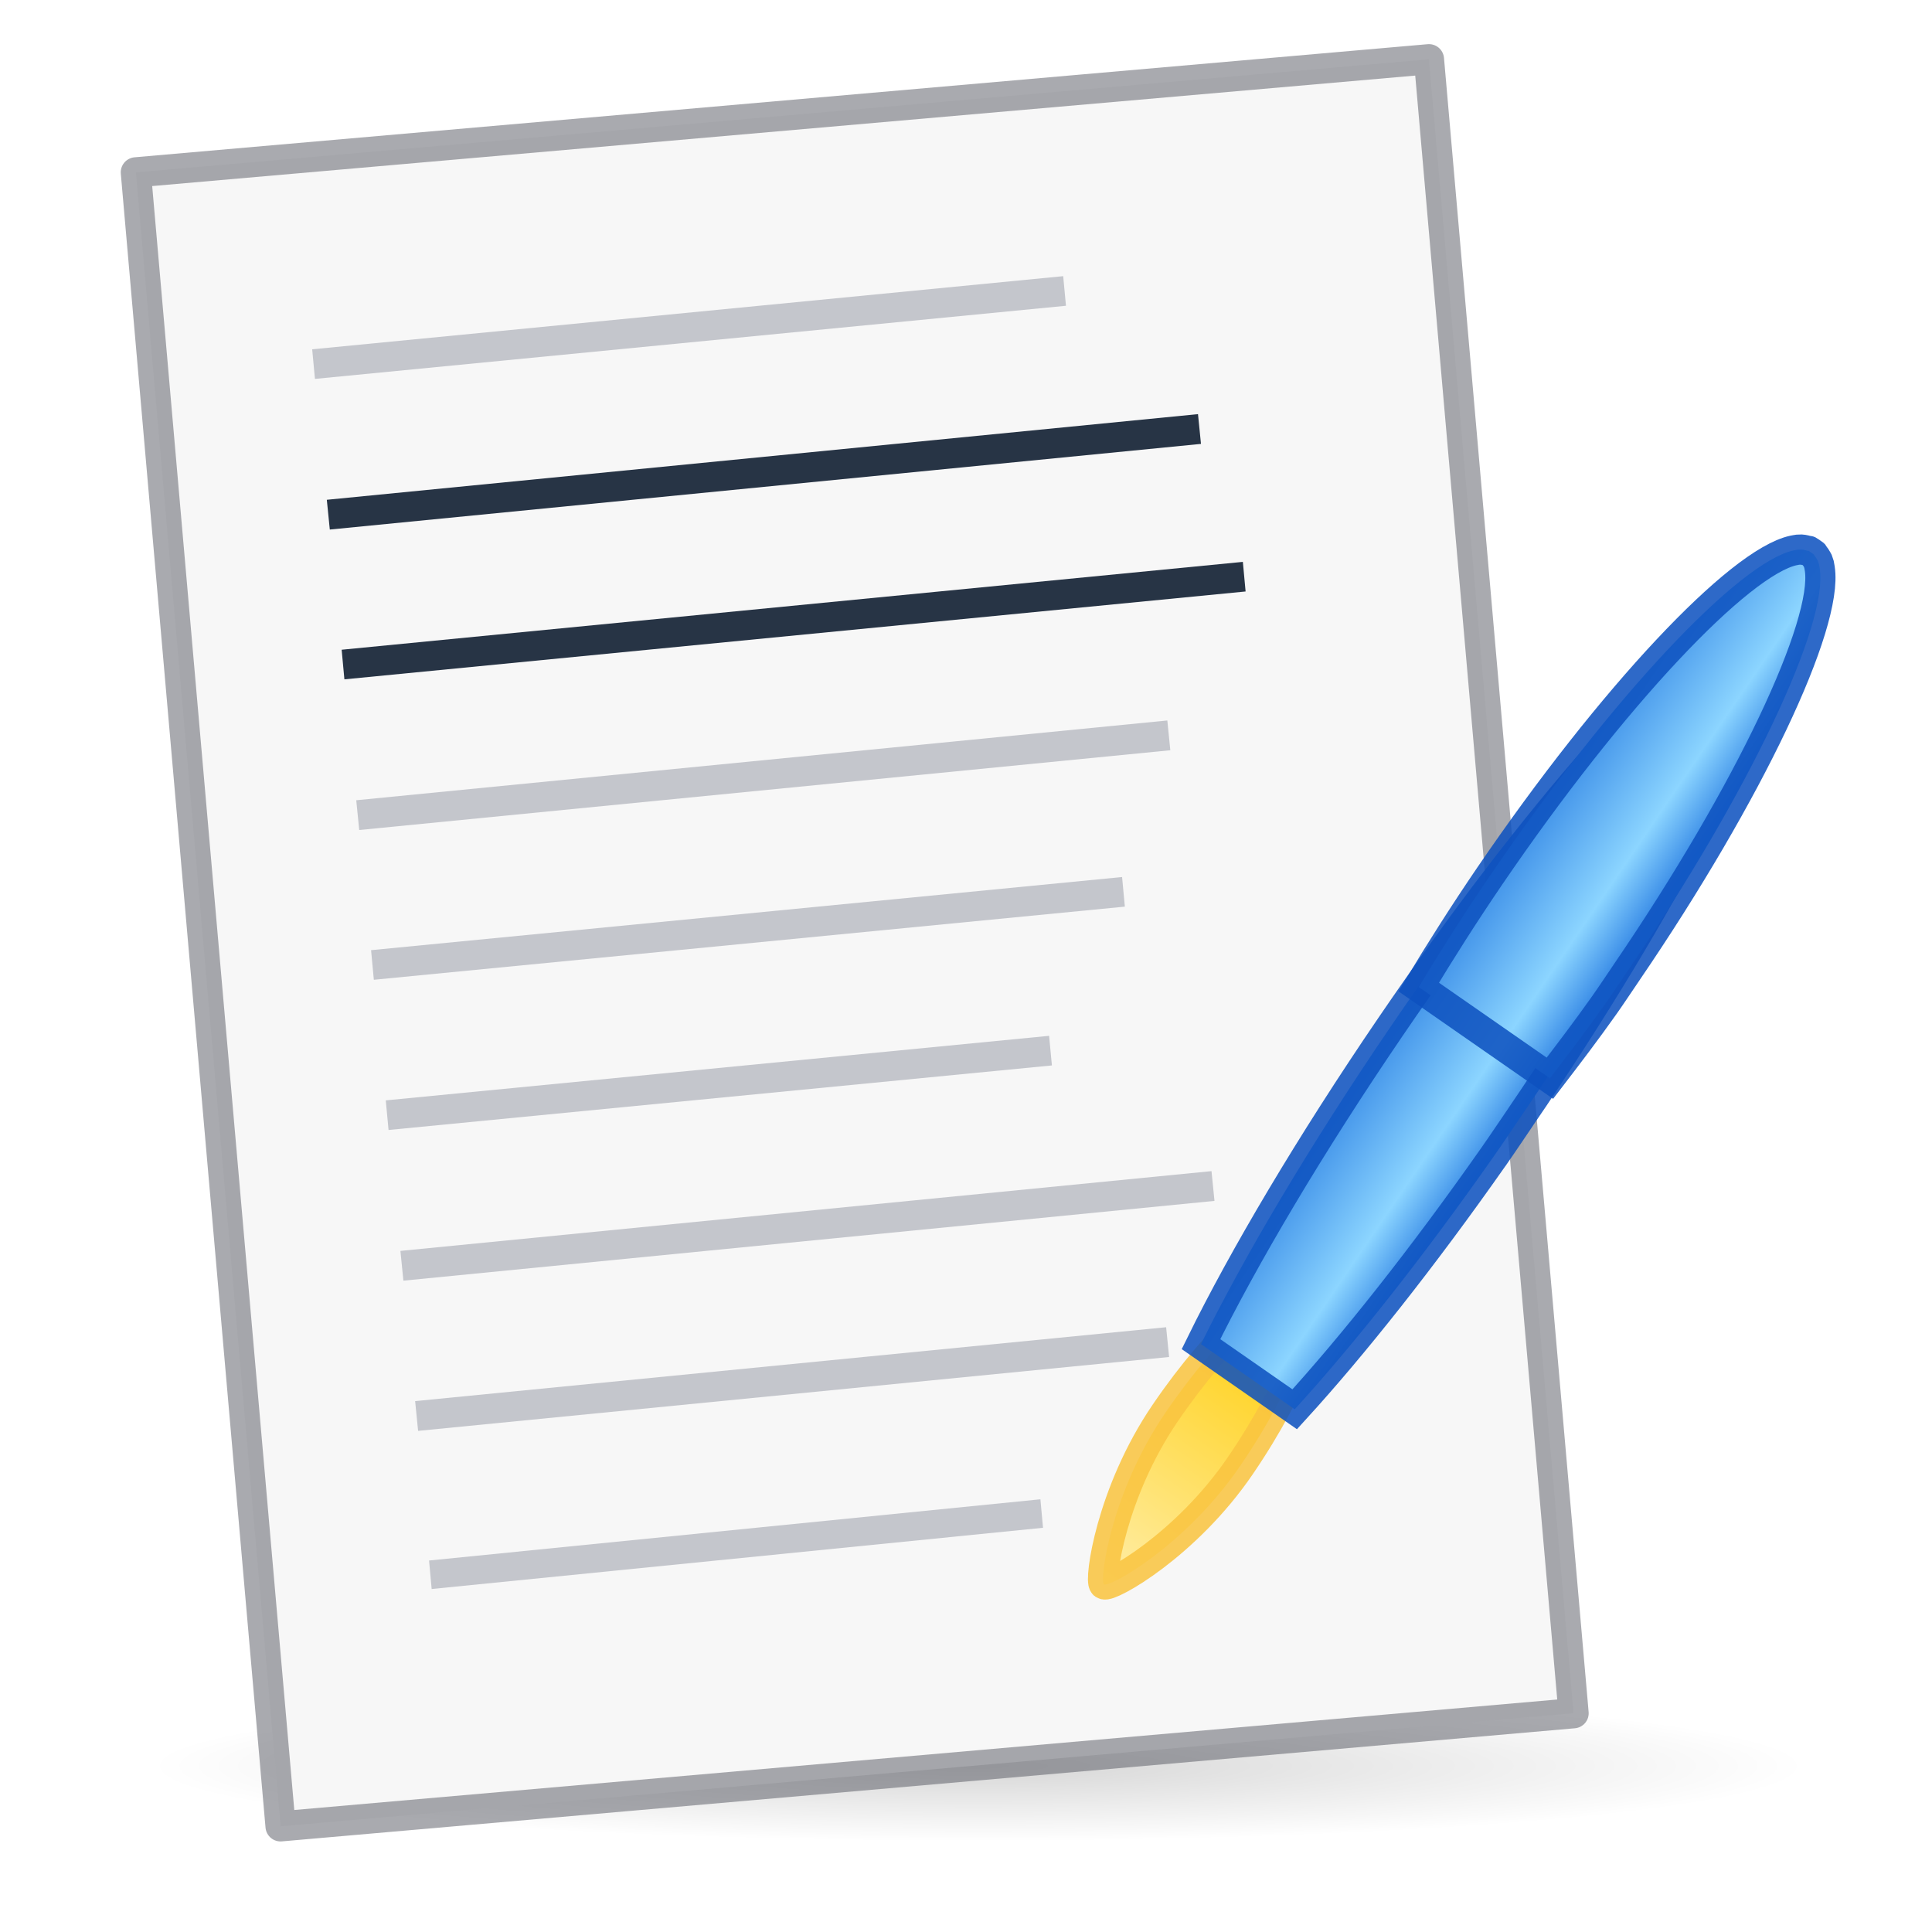
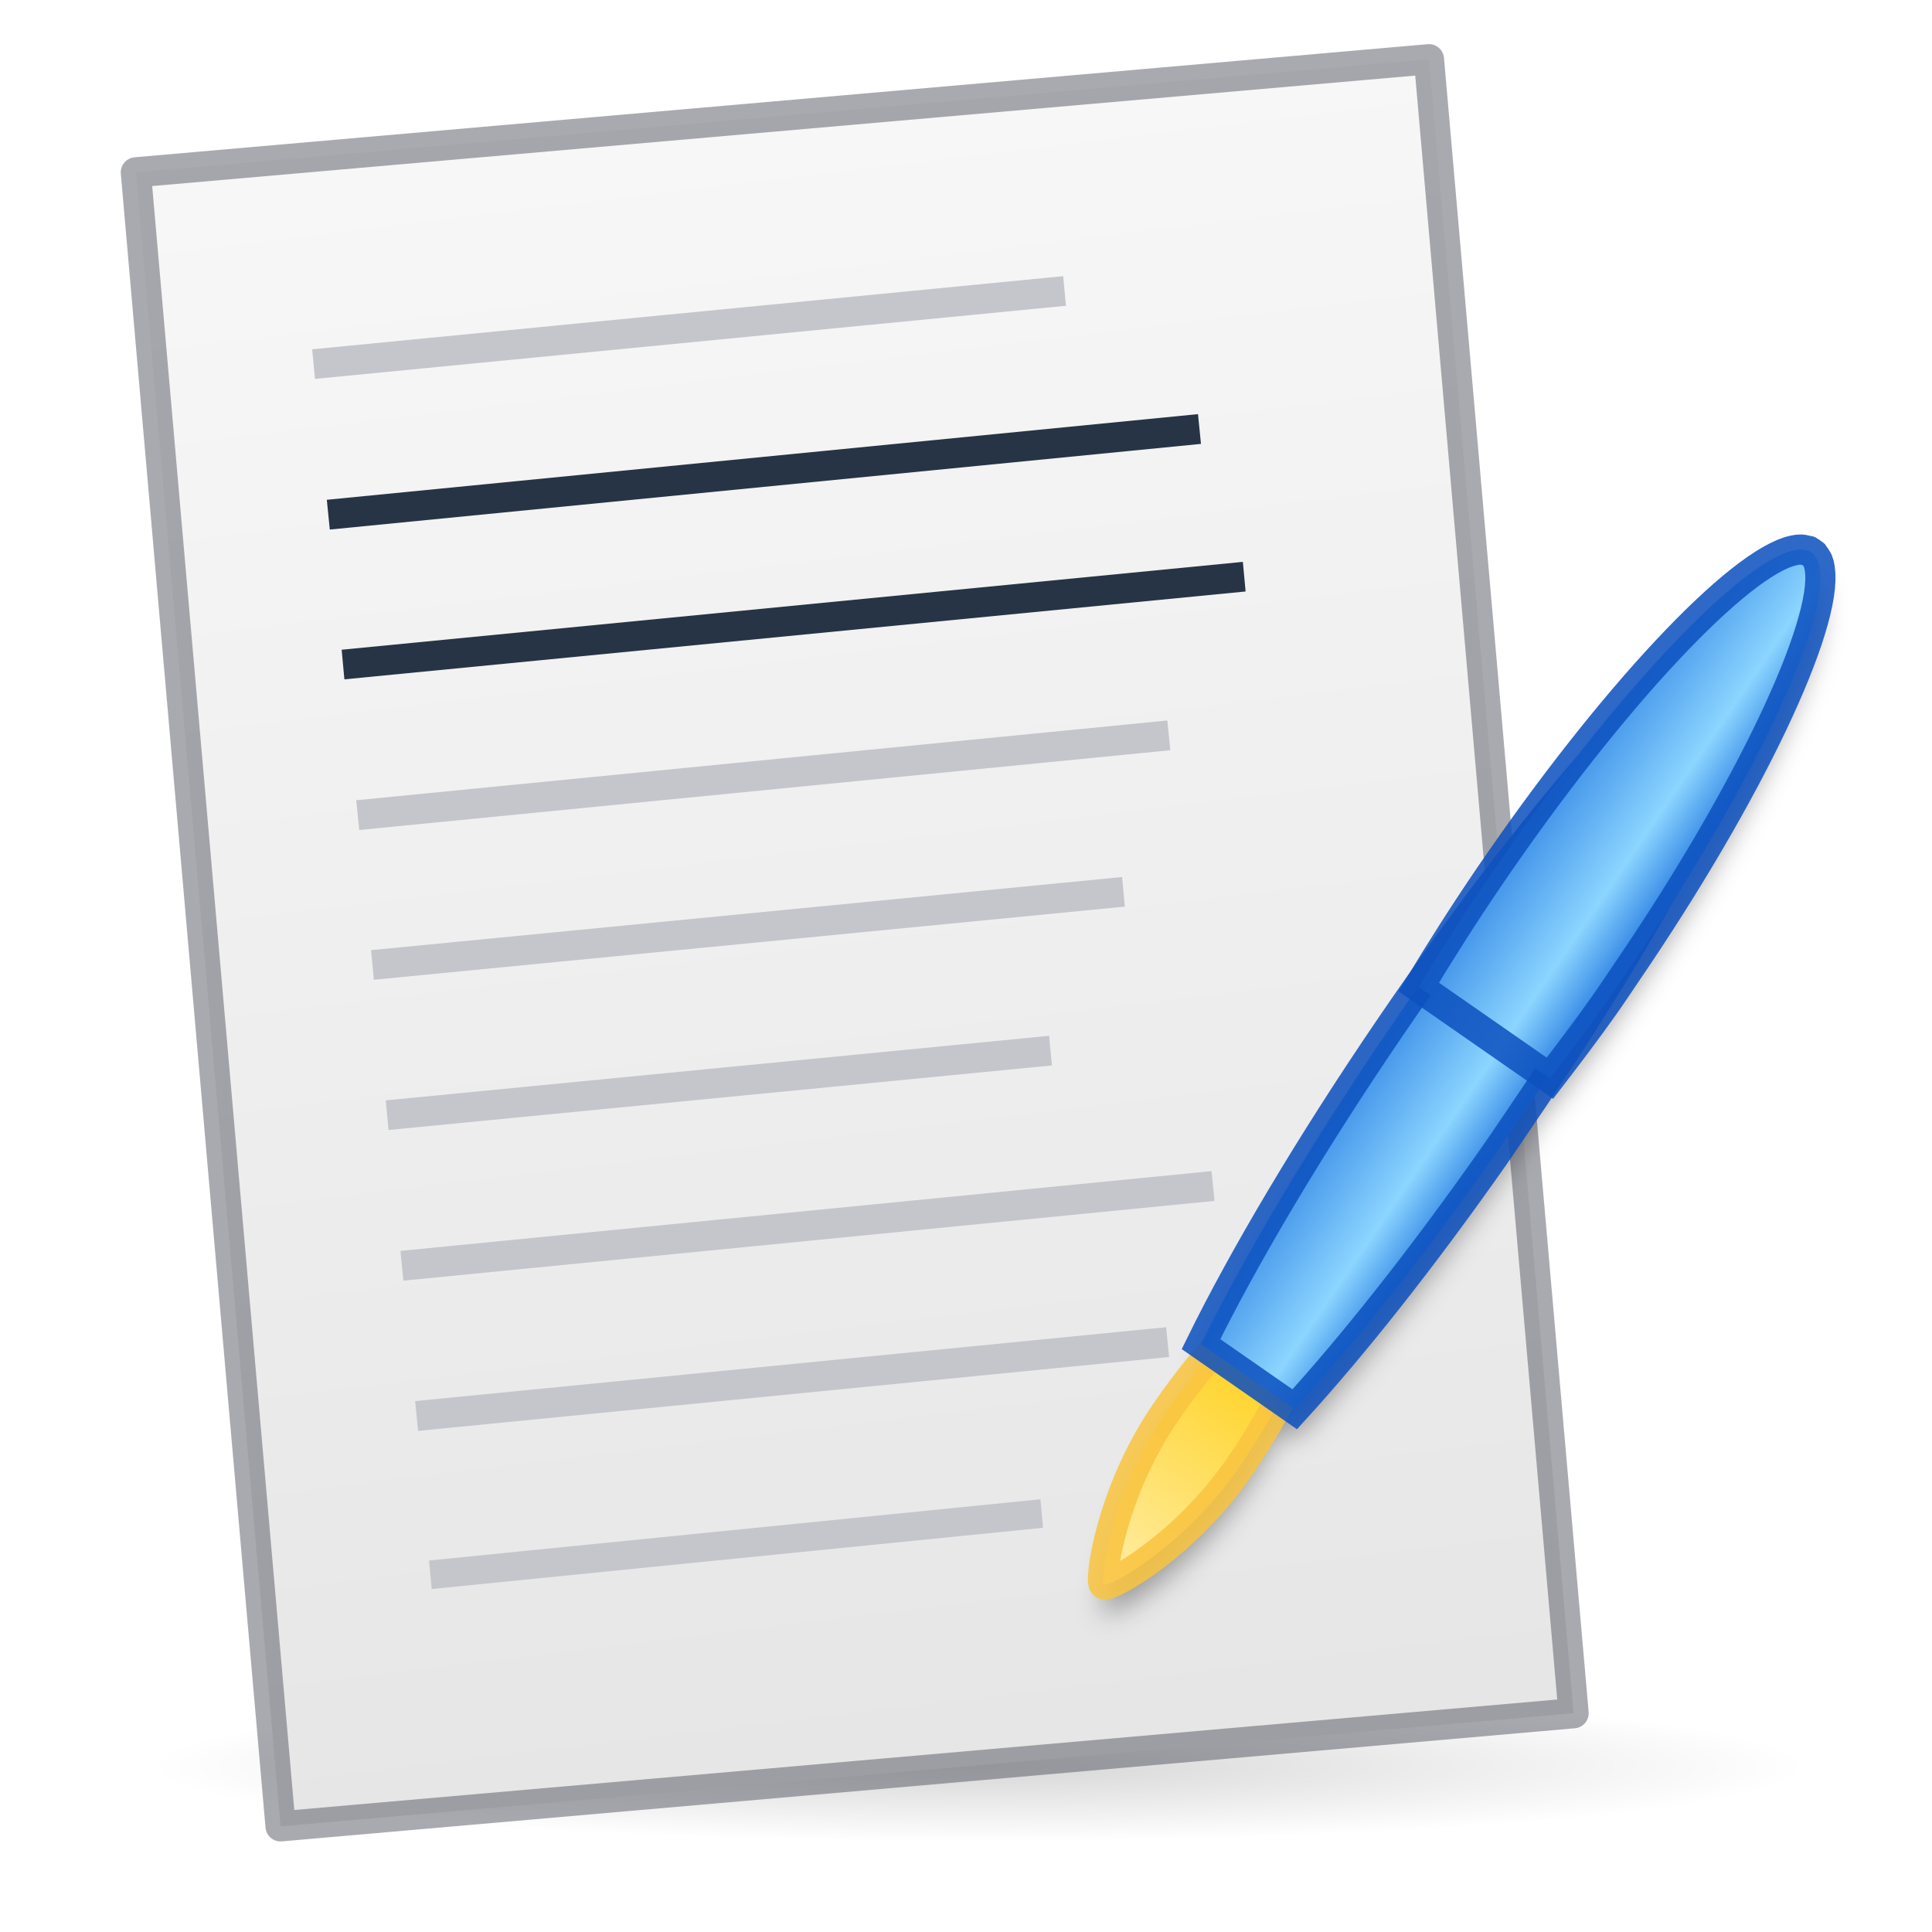
<svg xmlns="http://www.w3.org/2000/svg" xmlns:xlink="http://www.w3.org/1999/xlink" id="svg13986" height="64" width="64" version="1.1">
  <defs id="defs13988">
+     <linearGradient id="linearGradient980">
+       <stop style="stop-color:#f7f7f7;stop-opacity:1;" offset="0" id="stop976" />
+       <stop style="stop-color:#e6e6e6;stop-opacity:1" offset="1" id="stop978" />
+     </linearGradient>
    <linearGradient id="linearGradient4274">
      <stop id="stop4276" style="stop-color:#ffffff;stop-opacity:1" offset="0" />
      <stop id="stop4278" style="stop-color:#f0f0f0;stop-opacity:1" offset="1" />
    </linearGradient>
    <linearGradient id="linearGradient4273">
      <stop id="stop4275" style="stop-color:#fafafa;stop-opacity:1" offset="0" />
      <stop id="stop4277" style="stop-color:#d4d4d4;stop-opacity:1" offset="1" />
    </linearGradient>
    <linearGradient id="linearGradient5092">
      <stop offset="0" style="stop-color:#7e8087;stop-opacity:1" id="stop5094" />
      <stop offset="1" style="stop-color:#d4d4d4;stop-opacity:1" id="stop5096" />
    </linearGradient>
    <linearGradient id="linearGradient4242">
      <stop id="stop4244" style="stop-color:#d4aa00;stop-opacity:0.757" offset="0" />
      <stop id="stop4246" style="stop-color:#aa8800;stop-opacity:0.697" offset="1" />
    </linearGradient>
    <linearGradient id="linearGradient4253">
      <stop id="stop4255" style="stop-color:#ffffff;stop-opacity:1" offset="0" />
      <stop id="stop4257" style="stop-color:#ffffff;stop-opacity:0.474" offset="0.185" />
      <stop id="stop4259" style="stop-color:#ffffff;stop-opacity:0.157" offset="0.951" />
      <stop id="stop4261" style="stop-color:#ffffff;stop-opacity:0.392" offset="1" />
    </linearGradient>
    <linearGradient id="linearGradient5739">
      <stop id="stop5741" style="stop-color:#f0f0f0;stop-opacity:1" offset="0" />
      <stop id="stop5745" style="stop-color:#e6e6e6;stop-opacity:1" offset="1" />
    </linearGradient>
    <linearGradient id="linearGradient5391">
      <stop id="stop5393" style="stop-color:#d5d5d5;stop-opacity:1" offset="0" />
      <stop id="stop5395" style="stop-color:#b5b5b5;stop-opacity:0.235" offset="0.063" />
      <stop id="stop5397" style="stop-color:#bcbcbc;stop-opacity:0.412" offset="0.951" />
      <stop id="stop5399" style="stop-color:#797979;stop-opacity:0.392" offset="1" />
    </linearGradient>
    <linearGradient id="linearGradient4431">
      <stop offset="0" style="stop-color:#d4aa00;stop-opacity:1" id="stop4579" />
      <stop offset="1" style="stop-color:#aa8800;stop-opacity:1" id="stop4581" />
    </linearGradient>
    <linearGradient id="linearGradient4583">
      <stop id="stop4433" style="stop-color:#828282;stop-opacity:1" offset="0" />
      <stop id="stop4435" style="stop-color:#cecece;stop-opacity:1" offset="1" />
    </linearGradient>
    <linearGradient id="linearGradient27416-1-2">
      <stop offset="0" style="stop-color:#55c1ec;stop-opacity:1" id="stop27420-2-0" />
      <stop offset="1" style="stop-color:#3689e6;stop-opacity:1" id="stop27422-3-5" />
    </linearGradient>
    <linearGradient id="linearGradient3924-2-2-5-8">
      <stop offset="0" style="stop-color:#ffffff;stop-opacity:1" id="stop3926-9-4-9-6" />
      <stop offset="0.063" style="stop-color:#ffffff;stop-opacity:0.235" id="stop3928-9-8-6-5" />
      <stop offset="0.951" style="stop-color:#ffffff;stop-opacity:0.157" id="stop3930-3-5-1-7" />
      <stop offset="1" style="stop-color:#ffffff;stop-opacity:0.392" id="stop3932-8-0-4-8" />
    </linearGradient>
    <radialGradient gradientTransform="matrix(2.003784,0,0,1.4,27.98813,-17.4)" gradientUnits="userSpaceOnUse" xlink:href="#linearGradient3688-166-749-4-0-3-8" id="radialGradient3337-2-2" fy="43.5" fx="4.993" r="2.5" cy="43.5" cx="4.993" />
    <linearGradient id="linearGradient3688-166-749-4-0-3-8">
      <stop offset="0" style="stop-color:#181818;stop-opacity:1" id="stop2883-4-0-1-8" />
      <stop offset="1" style="stop-color:#181818;stop-opacity:0" id="stop2885-9-2-9-6" />
    </linearGradient>
    <radialGradient gradientTransform="matrix(2.003784,0,0,1.4,-20.01187,-104.4)" gradientUnits="userSpaceOnUse" xlink:href="#linearGradient3688-464-309-9-2-4-2" id="radialGradient3339-1-4" fy="43.5" fx="4.993" r="2.5" cy="43.5" cx="4.993" />
    <linearGradient id="linearGradient3688-464-309-9-2-4-2">
      <stop offset="0" style="stop-color:#181818;stop-opacity:1" id="stop2889-7-9-6-9" />
      <stop offset="1" style="stop-color:#181818;stop-opacity:0" id="stop2891-6-6-1-7" />
    </linearGradient>
    <linearGradient id="linearGradient3702-501-757-8-4-1-1">
      <stop offset="0" style="stop-color:#181818;stop-opacity:0" id="stop2895-8-9-9-1" />
      <stop offset="0.5" style="stop-color:#181818;stop-opacity:1" id="stop2897-7-8-7-7" />
      <stop offset="1" style="stop-color:#181818;stop-opacity:0" id="stop2899-4-5-1-5" />
    </linearGradient>
    <linearGradient gradientUnits="userSpaceOnUse" xlink:href="#linearGradient3702-501-757-8-4-1-1" id="linearGradient13984" y2="39.999" x2="25.058" y1="47.028" x1="25.058" />
    <linearGradient id="linearGradient4632-92-3-0-8-1">
      <stop offset="0" style="stop-color:#fafafa;stop-opacity:1" id="stop4634-68-8-0-2-9" />
      <stop offset="1" style="stop-color:#e1e1e1;stop-opacity:1" id="stop4636-8-21-7-1-4" />
    </linearGradient>
    <linearGradient id="linearGradient4215-8-4-07-7">
      <stop style="stop-color:#e9e9e9;stop-opacity:1;" offset="0" id="stop4217-1-2-1-2" />
      <stop style="stop-color:#ffffff;stop-opacity:1;" offset="1" id="stop4219-3-4-0-96" />
    </linearGradient>
    <linearGradient id="linearGradient4011-9-9-70-61-7">
      <stop id="stop4013-5-4-3-8-3" style="stop-color:#ffffff;stop-opacity:1;" offset="0" />
      <stop offset="0.508" style="stop-color:#ffffff;stop-opacity:0.235;" id="stop4015-1-5-70-9-5" />
      <stop id="stop4017-7-0-13-0-1" style="stop-color:#ffffff;stop-opacity:0.157;" offset="0.835" />
      <stop id="stop4019-1-12-7-0-7" style="stop-color:#ffffff;stop-opacity:0.392;" offset="1" />
    </linearGradient>
    <linearGradient y2="55.053" x2="30.271" y1="10.029" x1="30.271" gradientTransform="matrix(1.111111,0,0,1.25,-3.555556,-7.999999)" gradientUnits="userSpaceOnUse" id="linearGradient3643" xlink:href="#linearGradient27416-1-2" />
    <linearGradient y2="43" x2="24" y1="5" x1="24" gradientTransform="matrix(1.175733,0,0,1.468909,3.406249,-2.423915)" gradientUnits="userSpaceOnUse" id="linearGradient3647" xlink:href="#linearGradient5391" />
    <radialGradient r="27.5" fy="4.342" fx="32" cy="4.342" cx="32" gradientTransform="matrix(0,1.732752,-1.732752,0,31.52342,-52.37697)" gradientUnits="userSpaceOnUse" id="radialGradient3651" xlink:href="#linearGradient4632-92-3-0-8-1" />
    <linearGradient y2="44.341" x2="71.204" y1="6.238" x1="71.204" gradientTransform="matrix(-0.4594594,0,0,0.4594594,74.9585,20.34952)" gradientUnits="userSpaceOnUse" id="linearGradient3659" xlink:href="#linearGradient4011-9-9-70-61-7" />
    <linearGradient y2="8.093" x2="38.977" y1="59.968" x1="38.977" gradientTransform="matrix(-0.3725435,0,0,0.3725435,53.92125,19.33366)" gradientUnits="userSpaceOnUse" id="linearGradient3662" xlink:href="#linearGradient4215-8-4-07-7" />
    <radialGradient cx="62.625" cy="4.625" r="10.625" fx="62.625" fy="4.625" id="radialGradient3384-6-7" xlink:href="#linearGradient23419" gradientUnits="userSpaceOnUse" gradientTransform="matrix(0.3173066,0,0,0.09065887,175.3564,59.95077)" />
    <linearGradient id="linearGradient23419">
      <stop id="stop23421" style="stop-color:#000000;stop-opacity:1" offset="0" />
      <stop id="stop23423" style="stop-color:#000000;stop-opacity:0" offset="1" />
    </linearGradient>
    <radialGradient cx="62.625" cy="4.625" r="10.625" fx="62.625" fy="4.625" id="radialGradient3384-6-7-7" xlink:href="#linearGradient23419" gradientUnits="userSpaceOnUse" gradientTransform="matrix(0.3173066,0,0,0.09065887,175.3564,59.95077)" />
    <radialGradient cx="4.993" cy="43.5" r="2.5" fx="4.993" fy="43.5" id="radialGradient3013" xlink:href="#linearGradient3688-166-749-4-0-3-8" gradientUnits="userSpaceOnUse" gradientTransform="matrix(2.003784,0,0,1.4,27.98813,-17.4)" />
    <radialGradient cx="4.993" cy="43.5" r="2.5" fx="4.993" fy="43.5" id="radialGradient3015" xlink:href="#linearGradient3688-166-749-4-0-3-8" gradientUnits="userSpaceOnUse" gradientTransform="matrix(2.003784,0,0,1.4,-20.01187,-104.4)" />
    <linearGradient x1="25.058" y1="47.028" x2="25.058" y2="39.999" id="linearGradient4387" xlink:href="#linearGradient3702-501-757-8-4-1-1" gradientUnits="userSpaceOnUse" />
    <linearGradient xlink:href="#linearGradient4011-9-9-70-61-7" id="linearGradient3590" gradientUnits="userSpaceOnUse" gradientTransform="matrix(-0.2972972,0,0,0.2972972,52.32618,17.46136)" x1="71.204" y1="6.238" x2="71.204" y2="44.341" />
    <linearGradient xlink:href="#linearGradient4215-8-4-07-7" id="linearGradient3593" gradientUnits="userSpaceOnUse" gradientTransform="matrix(-0.254902,0,0,0.254902,39.15686,16.33333)" x1="38.977" y1="59.968" x2="38.977" y2="8.093" />
    <linearGradient xlink:href="#linearGradient23419" id="linearGradient3847" gradientUnits="userSpaceOnUse" gradientTransform="matrix(0.8074983,0,0,0.833744,106.8767,-0.0698511)" x1="-95.838" y1="54.2" x2="-95.838" y2="5.176" />
    <linearGradient xlink:href="#linearGradient3924-2-2-5-8" id="linearGradient3850" gradientUnits="userSpaceOnUse" gradientTransform="translate(4e-6,1.000006)" x1="24" y1="5" x2="24" y2="43" />
    <linearGradient xlink:href="#linearGradient27416-1-2" id="linearGradient3853" gradientUnits="userSpaceOnUse" gradientTransform="matrix(0.7878787,0,0,0.8863636,-1.212111,-3.363642)" x1="30.271" y1="10.029" x2="30.271" y2="55.053" />
    <radialGradient xlink:href="#linearGradient4632-92-3-0-8-1" id="radialGradient3857" gradientUnits="userSpaceOnUse" gradientTransform="matrix(0,1.625792,-1.625792,0,31.05905,-46.13457)" cx="32" cy="4.342" fx="32" fy="4.342" r="27.5" />
    <radialGradient cx="4.993" cy="43.5" r="2.5" fx="4.993" fy="43.5" id="radialGradient3337-2-2-2" xlink:href="#linearGradient3688-166-749-4-0-3-8" gradientUnits="userSpaceOnUse" gradientTransform="matrix(2.003784,0,0,1.4,27.98813,-17.4)" />
    <radialGradient cx="4.993" cy="43.5" r="2.5" fx="4.993" fy="43.5" id="radialGradient3339-1-4-8" xlink:href="#linearGradient3688-166-749-4-0-3-8" gradientUnits="userSpaceOnUse" gradientTransform="matrix(2.003784,0,0,1.4,-20.01187,-104.4)" />
    <linearGradient x1="25.058" y1="47.028" x2="25.058" y2="39.999" id="linearGradient4512" xlink:href="#linearGradient3702-501-757-8-4-1-1" gradientUnits="userSpaceOnUse" />
    <linearGradient xlink:href="#linearGradient27416-1-2" id="linearGradient4514" gradientUnits="userSpaceOnUse" gradientTransform="matrix(1.111111,0,0,1.25,-3.555556,-7.999999)" x1="30.271" y1="10.029" x2="30.271" y2="55.053" />
    <linearGradient xlink:href="#linearGradient3924-2-2-5-8" id="linearGradient4516" gradientUnits="userSpaceOnUse" gradientTransform="matrix(1.432432,0,0,1.436283,-2.378381,-2.470778)" x1="24" y1="5" x2="24" y2="43" />
    <radialGradient xlink:href="#linearGradient4632-92-3-0-8-1" id="radialGradient3651-7" gradientUnits="userSpaceOnUse" gradientTransform="matrix(1.0056172e-8,2.310336,-2.310336,1.0056172e-8,42.03128,-69.08596)" cx="32" cy="4.342" fx="32" fy="4.342" r="27.5" />
    <linearGradient xlink:href="#linearGradient4011-9-9-70-61-7" id="linearGradient4519" gradientUnits="userSpaceOnUse" gradientTransform="matrix(-0.4594594,0,0,0.4594594,74.9585,20.34952)" x1="71.204" y1="6.238" x2="71.204" y2="44.341" />
    <linearGradient xlink:href="#linearGradient4215-8-4-07-7" id="linearGradient4521" gradientUnits="userSpaceOnUse" gradientTransform="matrix(-0.3725435,0,0,0.3725435,53.92125,19.33366)" x1="38.977" y1="59.968" x2="38.977" y2="8.093" />
    <radialGradient gradientTransform="matrix(0.3173066,0,0,0.09065887,175.3564,59.95077)" gradientUnits="userSpaceOnUse" xlink:href="#linearGradient23419" id="radialGradient3384-6-7-3" fy="4.625" fx="62.625" r="10.625" cy="4.625" cx="62.625" />
    <radialGradient gradientTransform="matrix(0.3173066,0,0,0.09065887,175.3564,59.95077)" gradientUnits="userSpaceOnUse" xlink:href="#linearGradient23419" id="radialGradient3384-6-7-7-2" fy="4.625" fx="62.625" r="10.625" cy="4.625" cx="62.625" />
    <radialGradient gradientTransform="matrix(2.003784,0,0,1.4,27.98813,-17.4)" gradientUnits="userSpaceOnUse" xlink:href="#linearGradient3688-166-749-4-0-3-8" id="radialGradient3337-2-2-6" fy="43.5" fx="4.993" r="2.5" cy="43.5" cx="4.993" />
    <radialGradient gradientTransform="matrix(2.003784,0,0,1.4,-20.01187,-104.4)" gradientUnits="userSpaceOnUse" xlink:href="#linearGradient3688-166-749-4-0-3-8" id="radialGradient3339-1-4-3" fy="43.5" fx="4.993" r="2.5" cy="43.5" cx="4.993" />
    <linearGradient gradientTransform="matrix(1.084352,0,0,1.102599,80.55086,1.194058)" gradientUnits="userSpaceOnUse" xlink:href="#linearGradient5092" id="linearGradient3048" y2="2.906" x2="-51.786" y1="50.786" x1="-51.786" />
    <linearGradient gradientTransform="matrix(1.216216,0,0,1.415807,3.810818,-1.388511)" gradientUnits="userSpaceOnUse" xlink:href="#linearGradient3977-4" id="linearGradient3051" y2="42.1" x2="24" y1="5.864" x1="24" />
    <linearGradient id="linearGradient3977-4">
      <stop offset="0" style="stop-color:#ffffff;stop-opacity:1" id="stop3979-7" />
      <stop offset="0.012" style="stop-color:#ffffff;stop-opacity:0.235" id="stop3981-6" />
      <stop offset="0.988" style="stop-color:#ffffff;stop-opacity:0.157" id="stop3983-5" />
      <stop offset="1" style="stop-color:#ffffff;stop-opacity:0.392" id="stop3985-6" />
    </linearGradient>
    <linearGradient gradientTransform="matrix(1.314283,0,0,1.260239,0.457214,-1.179321)" gradientUnits="userSpaceOnUse" xlink:href="#linearGradient3600-9" id="linearGradient3054" y2="47.013" x2="25.132" y1="0.985" x1="25.132" />
    <linearGradient id="linearGradient3600-9">
      <stop offset="0" style="stop-color:#f4f4f4;stop-opacity:1" id="stop3602-3" />
      <stop offset="1" style="stop-color:#dbdbdb;stop-opacity:1" id="stop3604-7" />
    </linearGradient>
    <radialGradient gradientTransform="matrix(0.03132633,0,0,0.01892129,36.22086,50.46742)" gradientUnits="userSpaceOnUse" xlink:href="#linearGradient23419" id="radialGradient3057" fy="486.648" fx="605.714" r="117.143" cy="486.648" cx="605.714" />
    <radialGradient gradientTransform="matrix(-0.03132632,0,0,0.01892129,29.77914,50.46742)" gradientUnits="userSpaceOnUse" xlink:href="#linearGradient23419" id="radialGradient3060" fy="486.648" fx="605.714" r="117.143" cy="486.648" cx="605.714" />
    <linearGradient gradientTransform="matrix(0.09153846,0,0,0.01892129,-0.084616,50.46742)" gradientUnits="userSpaceOnUse" xlink:href="#linearGradient5048" id="linearGradient3128" y2="609.505" x2="302.857" y1="366.648" x1="302.857" />
    <linearGradient id="linearGradient5048">
      <stop offset="0" style="stop-color:#000000;stop-opacity:0" id="stop5050" />
      <stop offset="0.5" style="stop-color:#000000;stop-opacity:1" id="stop5056" />
      <stop offset="1" style="stop-color:#000000;stop-opacity:0" id="stop5052" />
    </linearGradient>
    <radialGradient xlink:href="#linearGradient23419" id="radialGradient880-4" cx="32" cy="59.5" fx="32" fy="59.5" r="28" gradientTransform="matrix(0.9818781,0,0,0.08928572,0.9896672,53.1875)" gradientUnits="userSpaceOnUse" />
    <linearGradient xlink:href="#linearGradient5739-3" id="linearGradient1157" x1="14.561" y1="27.099" x2="17.686" y2="22.474" gradientUnits="userSpaceOnUse" />
    <linearGradient id="linearGradient5739-3">
      <stop id="stop5741-6" style="stop-color:#ffeeaa;stop-opacity:1" offset="0" />
      <stop id="stop5745-7" style="stop-color:#ffd42a;stop-opacity:1" offset="1" />
    </linearGradient>
    <linearGradient gradientTransform="matrix(0.2577329,-0.3782122,0.374452,0.260321,252.2839,-139.0053)" y2="-229.81" x2="-561.296" y1="-222.03" x1="-561.296" gradientUnits="userSpaceOnUse" id="path9898_1_">
      <stop id="stop1027" style="stop-color:#3689e6;stop-opacity:1" offset="0" />
      <stop id="stop1029" style="stop-color:#8cd5ff;stop-opacity:1" offset="0.316" />
      <stop id="stop1031" style="stop-color:#3689e6;stop-opacity:1" offset="1" />
    </linearGradient>
    <linearGradient gradientTransform="matrix(0.2577329,-0.3782122,0.374452,0.260321,252.2839,-139.0053)" y2="-229.81" x2="-549.18" y1="-222.03" x1="-549.18" gradientUnits="userSpaceOnUse" id="path9893_1_">
      <stop id="stop1035" style="stop-color:#3689e6;stop-opacity:1" offset="0" />
      <stop id="stop1037" style="stop-color:#8cd5ff;stop-opacity:1" offset="0.316" />
      <stop id="stop1039" style="stop-color:#3689e6;stop-opacity:1" offset="1" />
    </linearGradient>
    <linearGradient id="linearGradient5769">
      <stop id="stop5771" style="stop-color:#ffffff;stop-opacity:1" offset="0" />
      <stop id="stop5773" style="stop-color:#ffffff;stop-opacity:0.235" offset="0" />
      <stop id="stop5775" style="stop-color:#ffffff;stop-opacity:0.157" offset="1" />
      <stop id="stop5777" style="stop-color:#ffffff;stop-opacity:0.392" offset="1" />
    </linearGradient>
    <linearGradient id="linearGradient5736">
      <stop id="stop5738" style="stop-color:#586e75;stop-opacity:1" offset="0" />
      <stop id="stop5740" style="stop-color:#073642;stop-opacity:1" offset="1" />
    </linearGradient>
    <linearGradient id="linearGradient4337">
      <stop id="stop4339" style="stop-color:#fdf6e3;stop-opacity:1" offset="0" />
      <stop id="stop4341" style="stop-color:#eee8d5;stop-opacity:1" offset="1" />
    </linearGradient>
    <linearGradient gradientTransform="matrix(1.432432,0,0,1.135135,-66.81676,13.39588)" gradientUnits="userSpaceOnUse" xlink:href="#linearGradient5769" id="linearGradient4277-0" y2="42.06" x2="41.453" y1="-3.75" x1="41.453" />
    <linearGradient gradientTransform="matrix(1.571425,0,0,0.9560468,-70.15214,16.2273)" gradientUnits="userSpaceOnUse" xlink:href="#linearGradient4337" id="linearGradient4285-6" y2="47.013" x2="25.132" y1="0.985" x1="25.132" />
    <radialGradient gradientTransform="matrix(1.002956,1.769214e-7,-1.4743171e-8,0.0835781,-52.0306,59.76001)" gradientUnits="userSpaceOnUse" xlink:href="#radialGradient3109-470-9-6" id="radialGradient4291-0" fy="40.43" fx="19.534" r="23.93" cy="40.43" cx="19.534" />
    <radialGradient gradientTransform="matrix(1.129412,0,0,0.2823525,-58.72941,19.69412)" gradientUnits="userSpaceOnUse" id="radialGradient3109-470-9-6" r="10.625" cy="4.625" cx="62.625">
      <stop offset="0" style="stop-color:#000000;stop-opacity:1" id="stop5165-6-1" />
      <stop offset="1" style="stop-color:#000000;stop-opacity:0" id="stop5167-3-5" />
    </radialGradient>
    <linearGradient y2="54.478" x2="26.343" y1="-1.663" x1="17.234" gradientTransform="matrix(1.516382,0.4032233,-0.248599,0.9208726,-62.48339,3.326227)" gradientUnits="userSpaceOnUse" id="linearGradient5857" xlink:href="#linearGradient5736" />
    <linearGradient xlink:href="#linearGradient5736" id="linearGradient4523" gradientUnits="userSpaceOnUse" gradientTransform="matrix(1.565446,-0.1369587,0.08332497,0.9524087,-71.15591,20.39741)" x1="25.132" y1="0.985" x2="25.132" y2="47.013" />
    <linearGradient xlink:href="#linearGradient5769" id="linearGradient4677" gradientUnits="userSpaceOnUse" gradientTransform="matrix(1.426982,-0.1248447,0.09893353,1.130815,-70.23061,15.65189)" x1="41.453" y1="-3.75" x2="41.453" y2="42.06" />
+     <linearGradient xlink:href="#linearGradient980" id="linearGradient982" x1="25.399" y1="4.368" x2="31.865" y2="57.911" gradientUnits="userSpaceOnUse" />
+     <filter style="color-interpolation-filters:sRGB" id="filter1050" x="-0.044" width="1.088" y="-0.03" height="1.061">
+       <feGaussianBlur stdDeviation="0.283" id="feGaussianBlur1052" />
+     </filter>
  </defs>
  <ellipse ry="2.5" rx="27.493" cy="58.5" cx="32.41" id="path872-9" style="opacity:0.164;vector-effect:none;fill:url(#radialGradient880-4);fill-opacity:1;stroke:none;stroke-width:1;stroke-linecap:round;stroke-linejoin:round;stroke-miterlimit:4;stroke-dasharray:none;stroke-dashoffset:0;stroke-opacity:1" />
-   <path d="M 47.336,1.962 C 48.435,14.517 52.127,56.753 52.127,56.753 L 9.294,60.5 c 0,0 -3.196,-36.527 -4.794,-54.791 C 18.779,4.46 33.058,3.211 47.336,1.962 Z" id="path4521" style="display:inline;fill:#f7f7f7;fill-opacity:1;stroke:#555761;stroke-width:1;stroke-linejoin:round;stroke-miterlimit:4;stroke-dasharray:none;stroke-opacity:0.502" />
+   <path d="M 47.336,1.962 C 48.435,14.517 52.127,56.753 52.127,56.753 L 9.294,60.5 c 0,0 -3.196,-36.527 -4.794,-54.791 C 18.779,4.46 33.058,3.211 47.336,1.962 Z" id="path4521" style="display:inline;fill:url(#linearGradient982);fill-opacity:1;stroke:#555761;stroke-width:1;stroke-linejoin:round;stroke-miterlimit:4;stroke-dasharray:none;stroke-opacity:0.502" />
  <g id="layer4-0" transform="matrix(0.9047486,0,0,0.9047486,-570.515,-675.5605)" />
  <g id="layer4-0-7" transform="matrix(0.9047486,0,0,0.9047486,-570.515,-668.3225)" />
  <g id="layer1-3" transform="matrix(0.9047486,0,0,0.9047486,-73.80799,0.496663)" />
  <rect style="opacity:1;fill:#c4c6cc;fill-opacity:1;fill-rule:nonzero;stroke:none;stroke-width:0.992;stroke-opacity:0.346" id="rect5722-4-5-1-3" width="20.353" height="0.948" x="9.442" y="52.855" ry="0" transform="matrix(0.9950226,-0.09964948,0.09115697,0.9958365,0,0)" />
  <rect style="opacity:1;fill:#273445;fill-opacity:1;fill-rule:nonzero;stroke:none;stroke-width:0.987;stroke-opacity:0.346" id="rect5722-367" width="28.998" height="0.991" x="9.122" y="17.536" ry="0" transform="matrix(0.9952011,-0.0978508,0.09968122,0.9950194,0,0)" />
  <rect style="opacity:1;fill:#273445;fill-opacity:1;fill-rule:nonzero;stroke:none;stroke-width:0.95;stroke-opacity:0.346" id="rect5722-4-53" width="29.995" height="0.985" x="9.282" y="22.52" ry="0" transform="matrix(0.9952816,-0.09702898,0.09234073,0.9957275,0,0)" />
  <rect style="opacity:1;fill:#c4c6cc;fill-opacity:1;fill-rule:nonzero;stroke:none;stroke-width:0.979;stroke-opacity:0.346" id="rect5722-3-56" width="26.998" height="0.991" x="9.104" y="27.537" ry="0" transform="matrix(0.9951987,-0.09787486,0.09953258,0.9950343,0,0)" />
  <rect style="opacity:1;fill:#c4c6cc;fill-opacity:1;fill-rule:nonzero;stroke:none;stroke-width:1.031;stroke-opacity:0.346" id="rect5722-4-6-2" width="24.996" height="0.985" x="9.305" y="32.519" ry="0" transform="matrix(0.9952912,-0.0969296,0.09320513,0.9956469,0,0)" />
  <rect style="opacity:1;fill:#c4c6cc;fill-opacity:1;fill-rule:nonzero;stroke:none;stroke-width:0.983;stroke-opacity:0.346" id="rect5722-7-9" width="26.998" height="0.991" x="9.074" y="42.537" ry="0" transform="matrix(0.9951987,-0.09787486,0.09953258,0.9950343,0,0)" />
  <rect style="opacity:1;fill:#c4c6cc;fill-opacity:1;fill-rule:nonzero;stroke:none;stroke-width:0.992;stroke-opacity:0.346" id="rect5722-4-5-1" width="22.078" height="0.985" x="9.307" y="37.518" ry="0" transform="matrix(0.9952989,-0.0968508,0.09370955,0.9955996,0,0)" />
  <rect style="opacity:1;fill:#c4c6cc;fill-opacity:1;fill-rule:nonzero;stroke:none;stroke-width:0.986;stroke-opacity:0.346" id="rect5722-36" width="24.998" height="0.991" x="9.071" y="47.537" ry="0" transform="matrix(0.995196,-0.09790279,0.09938395,0.9950492,0,0)" />
  <rect style="opacity:1;fill:#c4c6cc;fill-opacity:1;fill-rule:nonzero;stroke:none;stroke-width:1.031;stroke-opacity:0.346" id="rect5722-4-6-2-6" width="24.996" height="0.985" x="9.218" y="12.519" ry="0" transform="matrix(0.9952912,-0.0969296,0.09320513,0.9956469,0,0)" />
+   <g transform="matrix(1.536129,0,0,1.536129,14.171,11.91885)" id="g1703-9" style="stroke-width:0.651;filter:url(#filter1050);fill:#000000;fill-opacity:1;stroke:none;opacity:0.34">
+     <path style="opacity:1;fill:#000000;fill-opacity:1;stroke:none;stroke-width:0.651;stroke-opacity:0.862" id="path9903-1" d="m 17.525,24.495 c -1.176,1.726 -2.829,2.641 -2.943,2.562 -0.101,-0.071 0.143,-1.965 1.319,-3.691 1.176,-1.726 2.482,-2.883 2.943,-2.562 0.461,0.32 -0.143,1.965 -1.319,3.691 z" />
+     <path style="opacity:1;fill:#000000;stroke:none;stroke-width:0.651;stroke-opacity:0.862;fill-opacity:1" id="path9898-2" d="m 23.568,16.979 c 3.137,-4.603 5.269,-8.79 5.215,-10.099 -0.002,-0.04 -0.006,-0.093 -0.012,-0.128 -0.005,-0.024 -0.019,-0.057 -0.026,-0.078 -0.013,-0.033 -0.035,-0.072 -0.053,-0.097 -0.005,-0.006 -0.013,-0.027 -0.018,-0.032 -0.005,-0.005 -0.021,-0.014 -0.027,-0.018 -0.003,-0.002 -0.01,-0.007 -0.014,-0.01 -0.003,-0.002 -0.01,-0.007 -0.014,-0.01 -0.006,-0.004 -0.02,-0.016 -0.027,-0.018 -0.007,-0.003 -0.029,-0.003 -0.036,-0.005 -0.029,-0.008 -0.074,-0.016 -0.108,-0.016 -0.022,5.283e-4 -0.057,-5.272e-4 -0.082,0.003 -0.034,0.006 -0.085,0.022 -0.123,0.034 -1.23,0.416 -4.341,3.922 -7.478,8.525 -1.738,2.55 -3.171,4.974 -4.091,6.848 l 2.021,1.405 c 1.247,-1.365 2.757,-3.263 4.294,-5.456 0.195,-0.277 0.383,-0.562 0.579,-0.849 z" />
+     <path style="opacity:1;fill:#000000;stroke:none;stroke-width:0.651;stroke-opacity:0.862;fill-opacity:1" id="path9893-7" d="m 25.862,13.847 c 2.647,-3.883 4.339,-7.49 4.156,-8.69 -0.002,-0.011 -0.006,-0.035 -0.008,-0.046 -0.002,-0.01 -0.006,-0.036 -0.008,-0.046 -0.007,-0.023 -0.018,-0.057 -0.026,-0.078 -0.004,-0.008 -0.014,-0.024 -0.018,-0.032 -0.012,-0.023 -0.034,-0.055 -0.049,-0.074 -0.005,-0.006 -0.013,-0.026 -0.018,-0.032 -0.008,-0.008 -0.031,-0.021 -0.04,-0.028 -0.003,-0.002 -0.01,-0.007 -0.014,-0.01 -0.003,-0.002 -0.01,-0.007 -0.014,-0.01 -0.01,-0.006 -0.03,-0.023 -0.04,-0.028 -0.007,-0.003 -0.029,-0.003 -0.036,-0.005 -0.023,-0.007 -0.061,-0.016 -0.086,-0.02 -0.008,-0.001 -0.027,-0.005 -0.036,-0.005 -0.022,-5.282e-4 -0.057,0.001 -0.082,0.003 -0.01,0.001 -0.036,0.007 -0.045,0.008 -0.01,0.002 -0.035,0.006 -0.045,0.008 -1.176,0.255 -3.906,3.139 -6.553,7.023 -0.554,0.814 -1.068,1.623 -1.531,2.392 l 2.829,1.967 c 0.384,-0.5 0.788,-1.031 1.179,-1.584 0.164,-0.233 0.321,-0.472 0.486,-0.714 z" />
+   </g>
  <g transform="matrix(1.536129,0,0,1.536129,14.171,10.9187)" id="g1703" style="stroke-width:0.651">
    <path style="opacity:1;fill:url(#linearGradient1157);fill-opacity:1;stroke:#f9c440;stroke-width:0.651;stroke-opacity:0.862" id="path9903" d="m 17.525,24.495 c -1.176,1.726 -2.829,2.641 -2.943,2.562 -0.101,-0.071 0.143,-1.965 1.319,-3.691 1.176,-1.726 2.482,-2.883 2.943,-2.562 0.461,0.32 -0.143,1.965 -1.319,3.691 z" />
    <path style="opacity:1;fill:url(#path9898_1_);stroke:#0d52bf;stroke-width:0.651;stroke-opacity:0.862" id="path9898" d="m 23.568,16.979 c 3.137,-4.603 5.269,-8.79 5.215,-10.099 -0.002,-0.04 -0.006,-0.093 -0.012,-0.128 -0.005,-0.024 -0.019,-0.057 -0.026,-0.078 -0.013,-0.033 -0.035,-0.072 -0.053,-0.097 -0.005,-0.006 -0.013,-0.027 -0.018,-0.032 -0.005,-0.005 -0.021,-0.014 -0.027,-0.018 -0.003,-0.002 -0.01,-0.007 -0.014,-0.01 -0.003,-0.002 -0.01,-0.007 -0.014,-0.01 -0.006,-0.004 -0.02,-0.016 -0.027,-0.018 -0.007,-0.003 -0.029,-0.003 -0.036,-0.005 -0.029,-0.008 -0.074,-0.016 -0.108,-0.016 -0.022,5.283e-4 -0.057,-5.272e-4 -0.082,0.003 -0.034,0.006 -0.085,0.022 -0.123,0.034 -1.23,0.416 -4.341,3.922 -7.478,8.525 -1.738,2.55 -3.171,4.974 -4.091,6.848 l 2.021,1.405 c 1.247,-1.365 2.757,-3.263 4.294,-5.456 0.195,-0.277 0.383,-0.562 0.579,-0.849 z" />
    <path style="opacity:1;fill:url(#path9893_1_);stroke:#0d52bf;stroke-width:0.651;stroke-opacity:0.862" id="path9893" d="m 25.862,13.847 c 2.647,-3.883 4.339,-7.49 4.156,-8.69 -0.002,-0.011 -0.006,-0.035 -0.008,-0.046 -0.002,-0.01 -0.006,-0.036 -0.008,-0.046 -0.007,-0.023 -0.018,-0.057 -0.026,-0.078 -0.004,-0.008 -0.014,-0.024 -0.018,-0.032 -0.012,-0.023 -0.034,-0.055 -0.049,-0.074 -0.005,-0.006 -0.013,-0.026 -0.018,-0.032 -0.008,-0.008 -0.031,-0.021 -0.04,-0.028 -0.003,-0.002 -0.01,-0.007 -0.014,-0.01 -0.003,-0.002 -0.01,-0.007 -0.014,-0.01 -0.01,-0.006 -0.03,-0.023 -0.04,-0.028 -0.007,-0.003 -0.029,-0.003 -0.036,-0.005 -0.023,-0.007 -0.061,-0.016 -0.086,-0.02 -0.008,-0.001 -0.027,-0.005 -0.036,-0.005 -0.022,-5.282e-4 -0.057,0.001 -0.082,0.003 -0.01,0.001 -0.036,0.007 -0.045,0.008 -0.01,0.002 -0.035,0.006 -0.045,0.008 -1.176,0.255 -3.906,3.139 -6.553,7.023 -0.554,0.814 -1.068,1.623 -1.531,2.392 l 2.829,1.967 c 0.384,-0.5 0.788,-1.031 1.179,-1.584 0.164,-0.233 0.321,-0.472 0.486,-0.714 z" />
  </g>
  <path d="M -52.2,62.502 -56.819,9.704 -15.975,6.13 -11.356,58.929 Z" id="path4673" style="opacity:0.3;fill:none;stroke:url(#linearGradient4677);stroke-width:1;stroke-linecap:round;stroke-linejoin:miter;stroke-miterlimit:4;stroke-dasharray:none;stroke-dashoffset:0;stroke-opacity:1" />
</svg>
